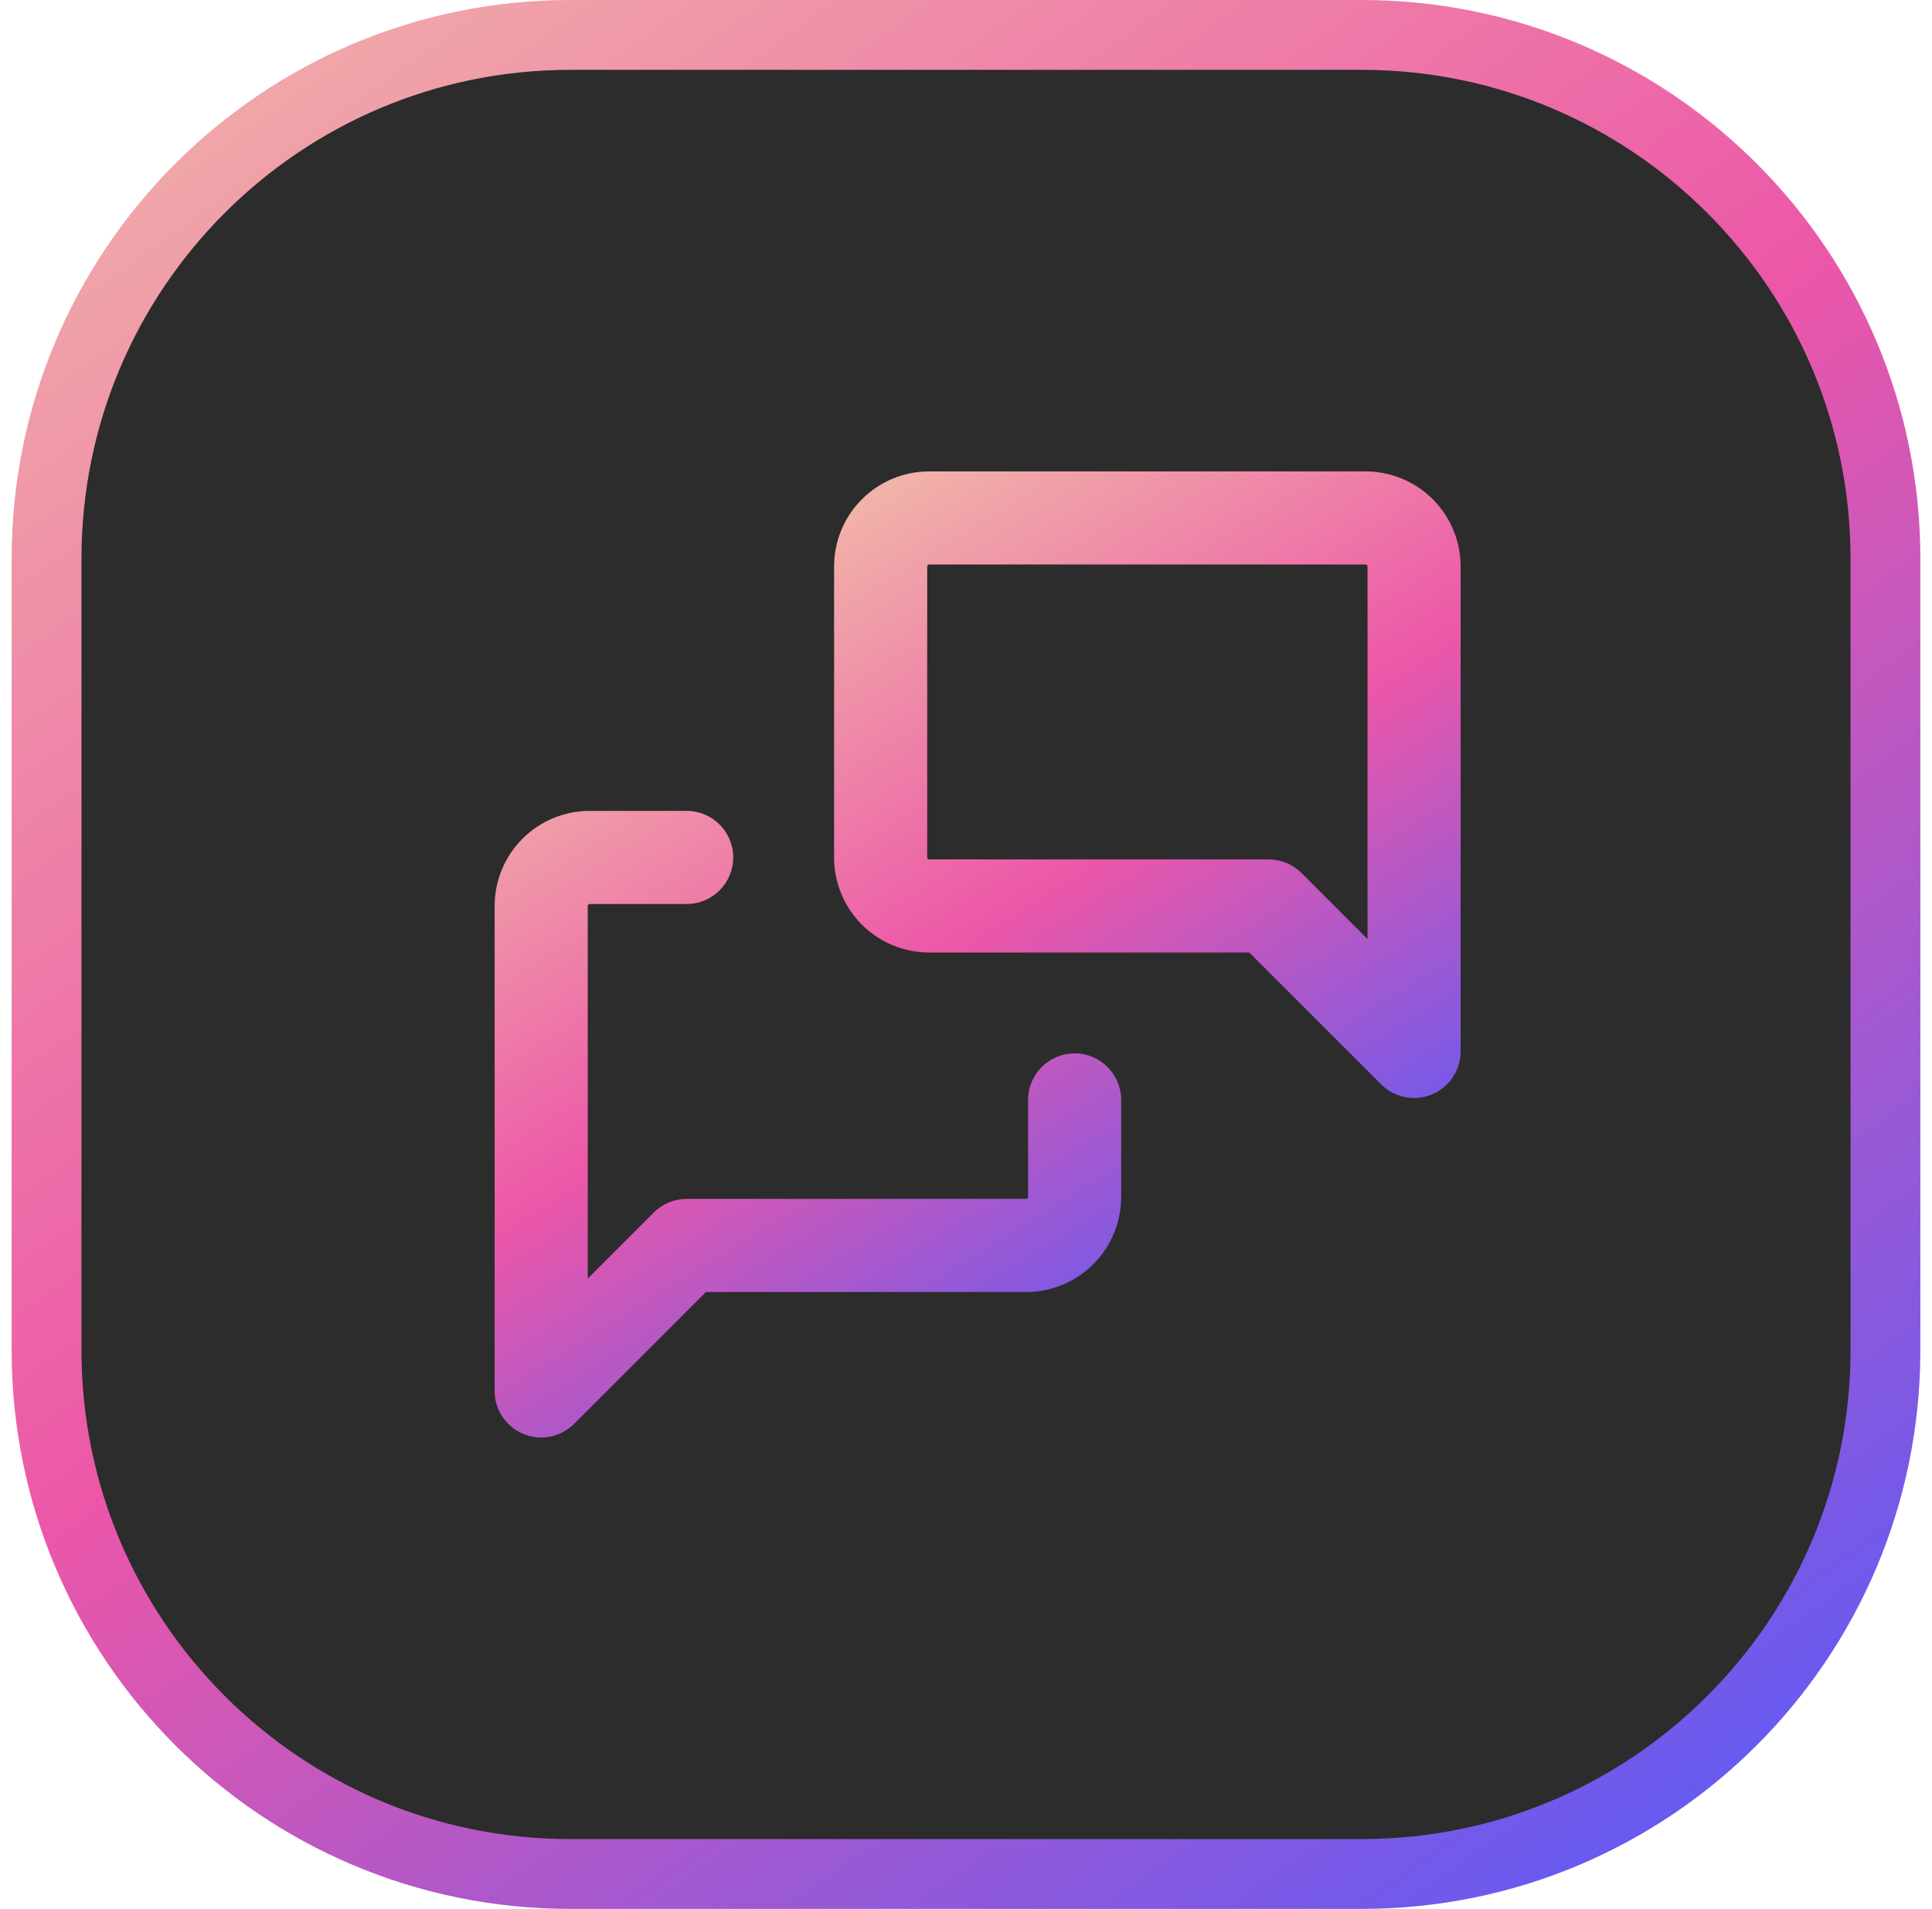
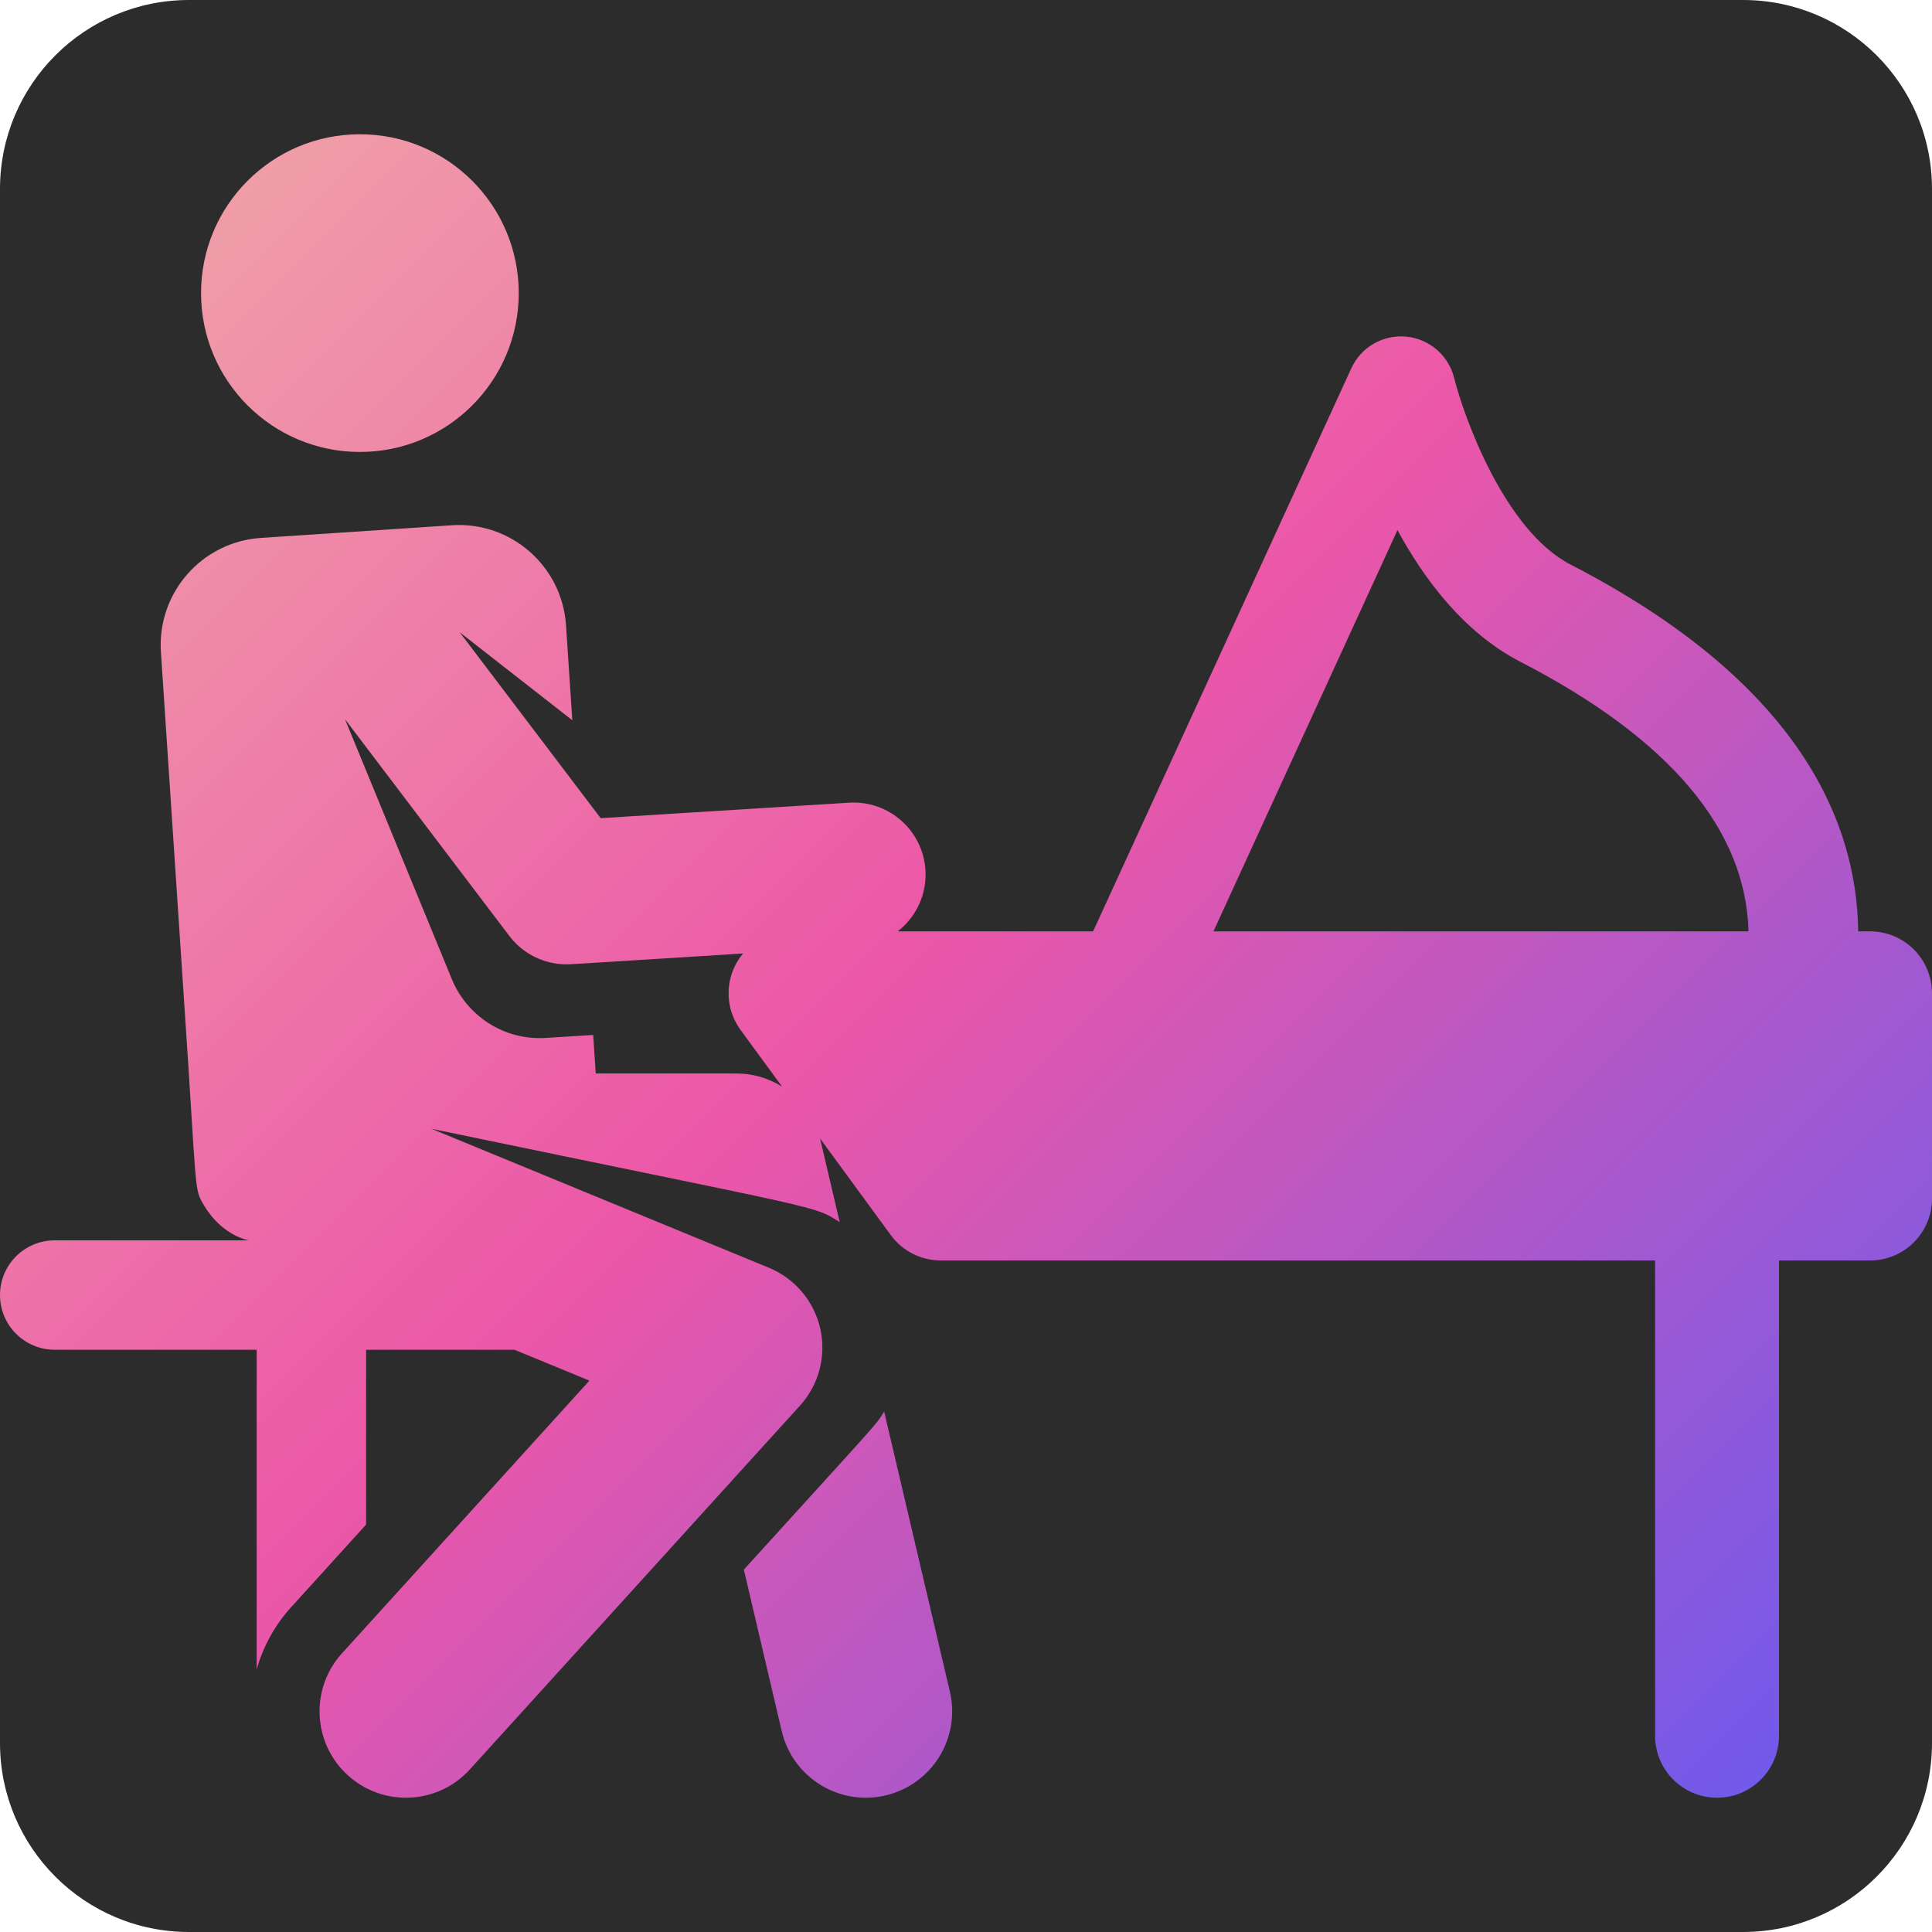
- <svg xmlns="http://www.w3.org/2000/svg" width="83" height="82" viewBox="0 0 83 82" fill="none">
-   <rect x="2" y="1.5" width="79" height="79" rx="22.5" fill="#2C2C2C" />
-   <rect x="2" y="1.5" width="79" height="79" rx="22.5" stroke="url(#paint0_linear_49_774)" stroke-width="3" />
-   <path fill-rule="evenodd" clip-rule="evenodd" d="M39.857 24.274C39.873 24.259 39.894 24.25 39.916 24.25H58.666C58.688 24.25 58.71 24.259 58.725 24.274C58.741 24.29 58.75 24.311 58.75 24.333V40.338L55.914 37.502C55.539 37.127 55.03 36.917 54.5 36.917H39.916C39.894 36.917 39.873 36.908 39.857 36.892C39.842 36.877 39.833 36.855 39.833 36.833V24.333C39.833 24.311 39.842 24.29 39.857 24.274ZM39.916 20.25C38.833 20.25 37.795 20.68 37.029 21.446C36.263 22.212 35.833 23.25 35.833 24.333V36.833C35.833 37.916 36.263 38.955 37.029 39.721C37.795 40.486 38.833 40.917 39.916 40.917H53.671L59.336 46.581C59.907 47.153 60.768 47.324 61.515 47.014C62.262 46.705 62.75 45.976 62.75 45.167V24.333C62.75 23.25 62.319 22.212 61.554 21.446C60.788 20.68 59.749 20.25 58.666 20.25H39.916ZM25.274 38.858C25.29 38.842 25.311 38.833 25.333 38.833H29.5C30.605 38.833 31.5 37.938 31.5 36.833C31.5 35.729 30.605 34.833 29.5 34.833H25.333C24.25 34.833 23.212 35.264 22.446 36.029C21.68 36.795 21.25 37.834 21.25 38.917V59.75C21.25 60.559 21.737 61.288 22.485 61.598C23.232 61.907 24.092 61.736 24.664 61.164L30.328 55.5H44.083C45.166 55.5 46.205 55.07 46.971 54.304C47.736 53.538 48.167 52.499 48.167 51.417V47.25C48.167 46.145 47.271 45.25 46.167 45.25C45.062 45.25 44.167 46.145 44.167 47.25V51.417C44.167 51.439 44.158 51.46 44.142 51.475C44.127 51.491 44.105 51.5 44.083 51.5H29.5C28.97 51.5 28.461 51.711 28.086 52.086L25.25 54.922V38.917C25.25 38.895 25.259 38.873 25.274 38.858Z" fill="url(#paint1_linear_49_774)" />
+ <svg xmlns="http://www.w3.org/2000/svg" width="800px" height="800px" viewBox="0 0 460 460">
  <defs>
-     <linearGradient id="paint0_linear_49_774" x1="0.5" y1="3.417" x2="62.934" y2="90.49" gradientUnits="userSpaceOnUse">
+     <linearGradient id="paint0_linear" x1="0" y1="0" x2="460" y2="460" gradientUnits="userSpaceOnUse">
      <stop stop-color="#F1B2A8" />
      <stop offset="0.48" stop-color="#EC57A8" />
      <stop offset="1" stop-color="#5B5AF7" />
    </linearGradient>
-     <linearGradient id="paint1_linear_49_774" x1="30" y1="26" x2="50.5" y2="59" gradientUnits="userSpaceOnUse">
-       <stop stop-color="#F1B2A8" />
-       <stop offset="0.47" stop-color="#EC57A8" />
-       <stop offset="1" stop-color="#5B5AF7" />
-     </linearGradient>
  </defs>
+   <rect x="0" y="0" width="460" height="460" rx="45" fill="#2C2C2C" />
+   <g fill="url(#paint0_linear)">
+     <path d="M46.16,275.894c-0.002,0.219-0.012,0.024-0.012,0.293C46.148,276.089,46.158,275.991,46.16,275.894z" />
+     <path d="M210.514,336.082c-2.158,3.488-0.534,1.409-33.41,37.639l9.021,38.445c2.594,11.052,13.658,17.918,24.717,15.32c11.056-2.594,17.916-13.66,15.321-24.716L210.514,336.082z" />
+     <circle cx="85.69" cy="69.788" r="37.821" />
+     <path d="M445.251,221.752h-2.823c-0.336-27.025-14.952-59.708-68.504-87.347c-15.582-8.043-25.281-34.808-27.699-44.421c-1.331-5.373-5.915-9.318-11.426-9.835c-5.514-0.527-10.749,2.506-13.056,7.539l-61.482,134.064c-10.441,0-37.436,0-46.514,0c4.321-3.36,6.963-8.725,6.596-14.6c-0.588-9.446-8.744-16.626-18.168-16.036l-59.159,3.687l-33.572-44.275l26.821,20.959l-1.501-22.625c-0.934-14.079-13.105-24.736-27.185-23.802l-45.462,3.016c-14.08,0.934-24.736,13.105-23.802,27.185l5.516,83.134c3.175,46.747,2.251,44.44,4.836,48.737c4.335,7.205,10.57,8.188,10.57,8.188c-10.618,0-36.652,0-46.211,0C5.832,295.32,0,301.152,0,308.345c0,7.194,5.832,13.025,13.025,13.025h48.09v76.125c1.496-5.347,4.216-10.438,8.201-14.829l17.849-19.67v-41.626c32.202,0,15.245,0,35.333,0v0.004l17.84,7.347l-58.92,64.931c-7.632,8.41-7,21.414,1.41,29.046c8.427,7.646,21.428,6.984,29.046-1.41l78.595-86.613c4.501-4.96,6.304-11.803,4.832-18.338c-1.473-6.534-6.036-11.942-12.229-14.493l-80.313-33.077c0,0-0.005-0.006-0.006-0.007l0.006,0.003c94.867,19.694,90.615,18.136,97.168,22.204c-5.615-23.929-4.405-18.798-4.694-19.923l16.864,23.032c2.777,3.794,7.198,6.036,11.9,6.036c4.501,0,165.475,0,170.075,0c0,14.365,0,104.324,0,113.171c0,8.146,6.604,14.749,14.749,14.749c8.146,0,14.749-6.604,14.749-14.749c0-9.088,0-98.824,0-113.171h21.68c8.146,0,14.749-6.604,14.749-14.749v-48.863C460,228.356,453.397,221.752,445.251,221.752z M175.33,255.593h-33.485l-0.609-9.174c-5.325,0.332-2.828,0.176-11.353,0.708c-9.89,0.616-18.696-5.27-22.279-13.944l-25.468-61.948l39.122,51.594c3.251,4.288,8.312,6.782,13.652,6.782c0.865,0-1.851,0.148,42.015-2.585c-0.714,0.851-1.344,1.786-1.859,2.803c-2.341,4.616-2.078,10.09,0.621,14.443c0.525,0.845,0.132,0.259,10.527,14.455C182.765,256.574,179.069,255.593,175.33,255.593z M288.921,221.752l43.811-95.533c6.506,11.984,15.999,24.5,29.244,31.336c35.488,18.316,53.696,39.864,54.336,64.198C402.984,221.752,301.708,221.752,288.921,221.752z" />
+   </g>
</svg>
